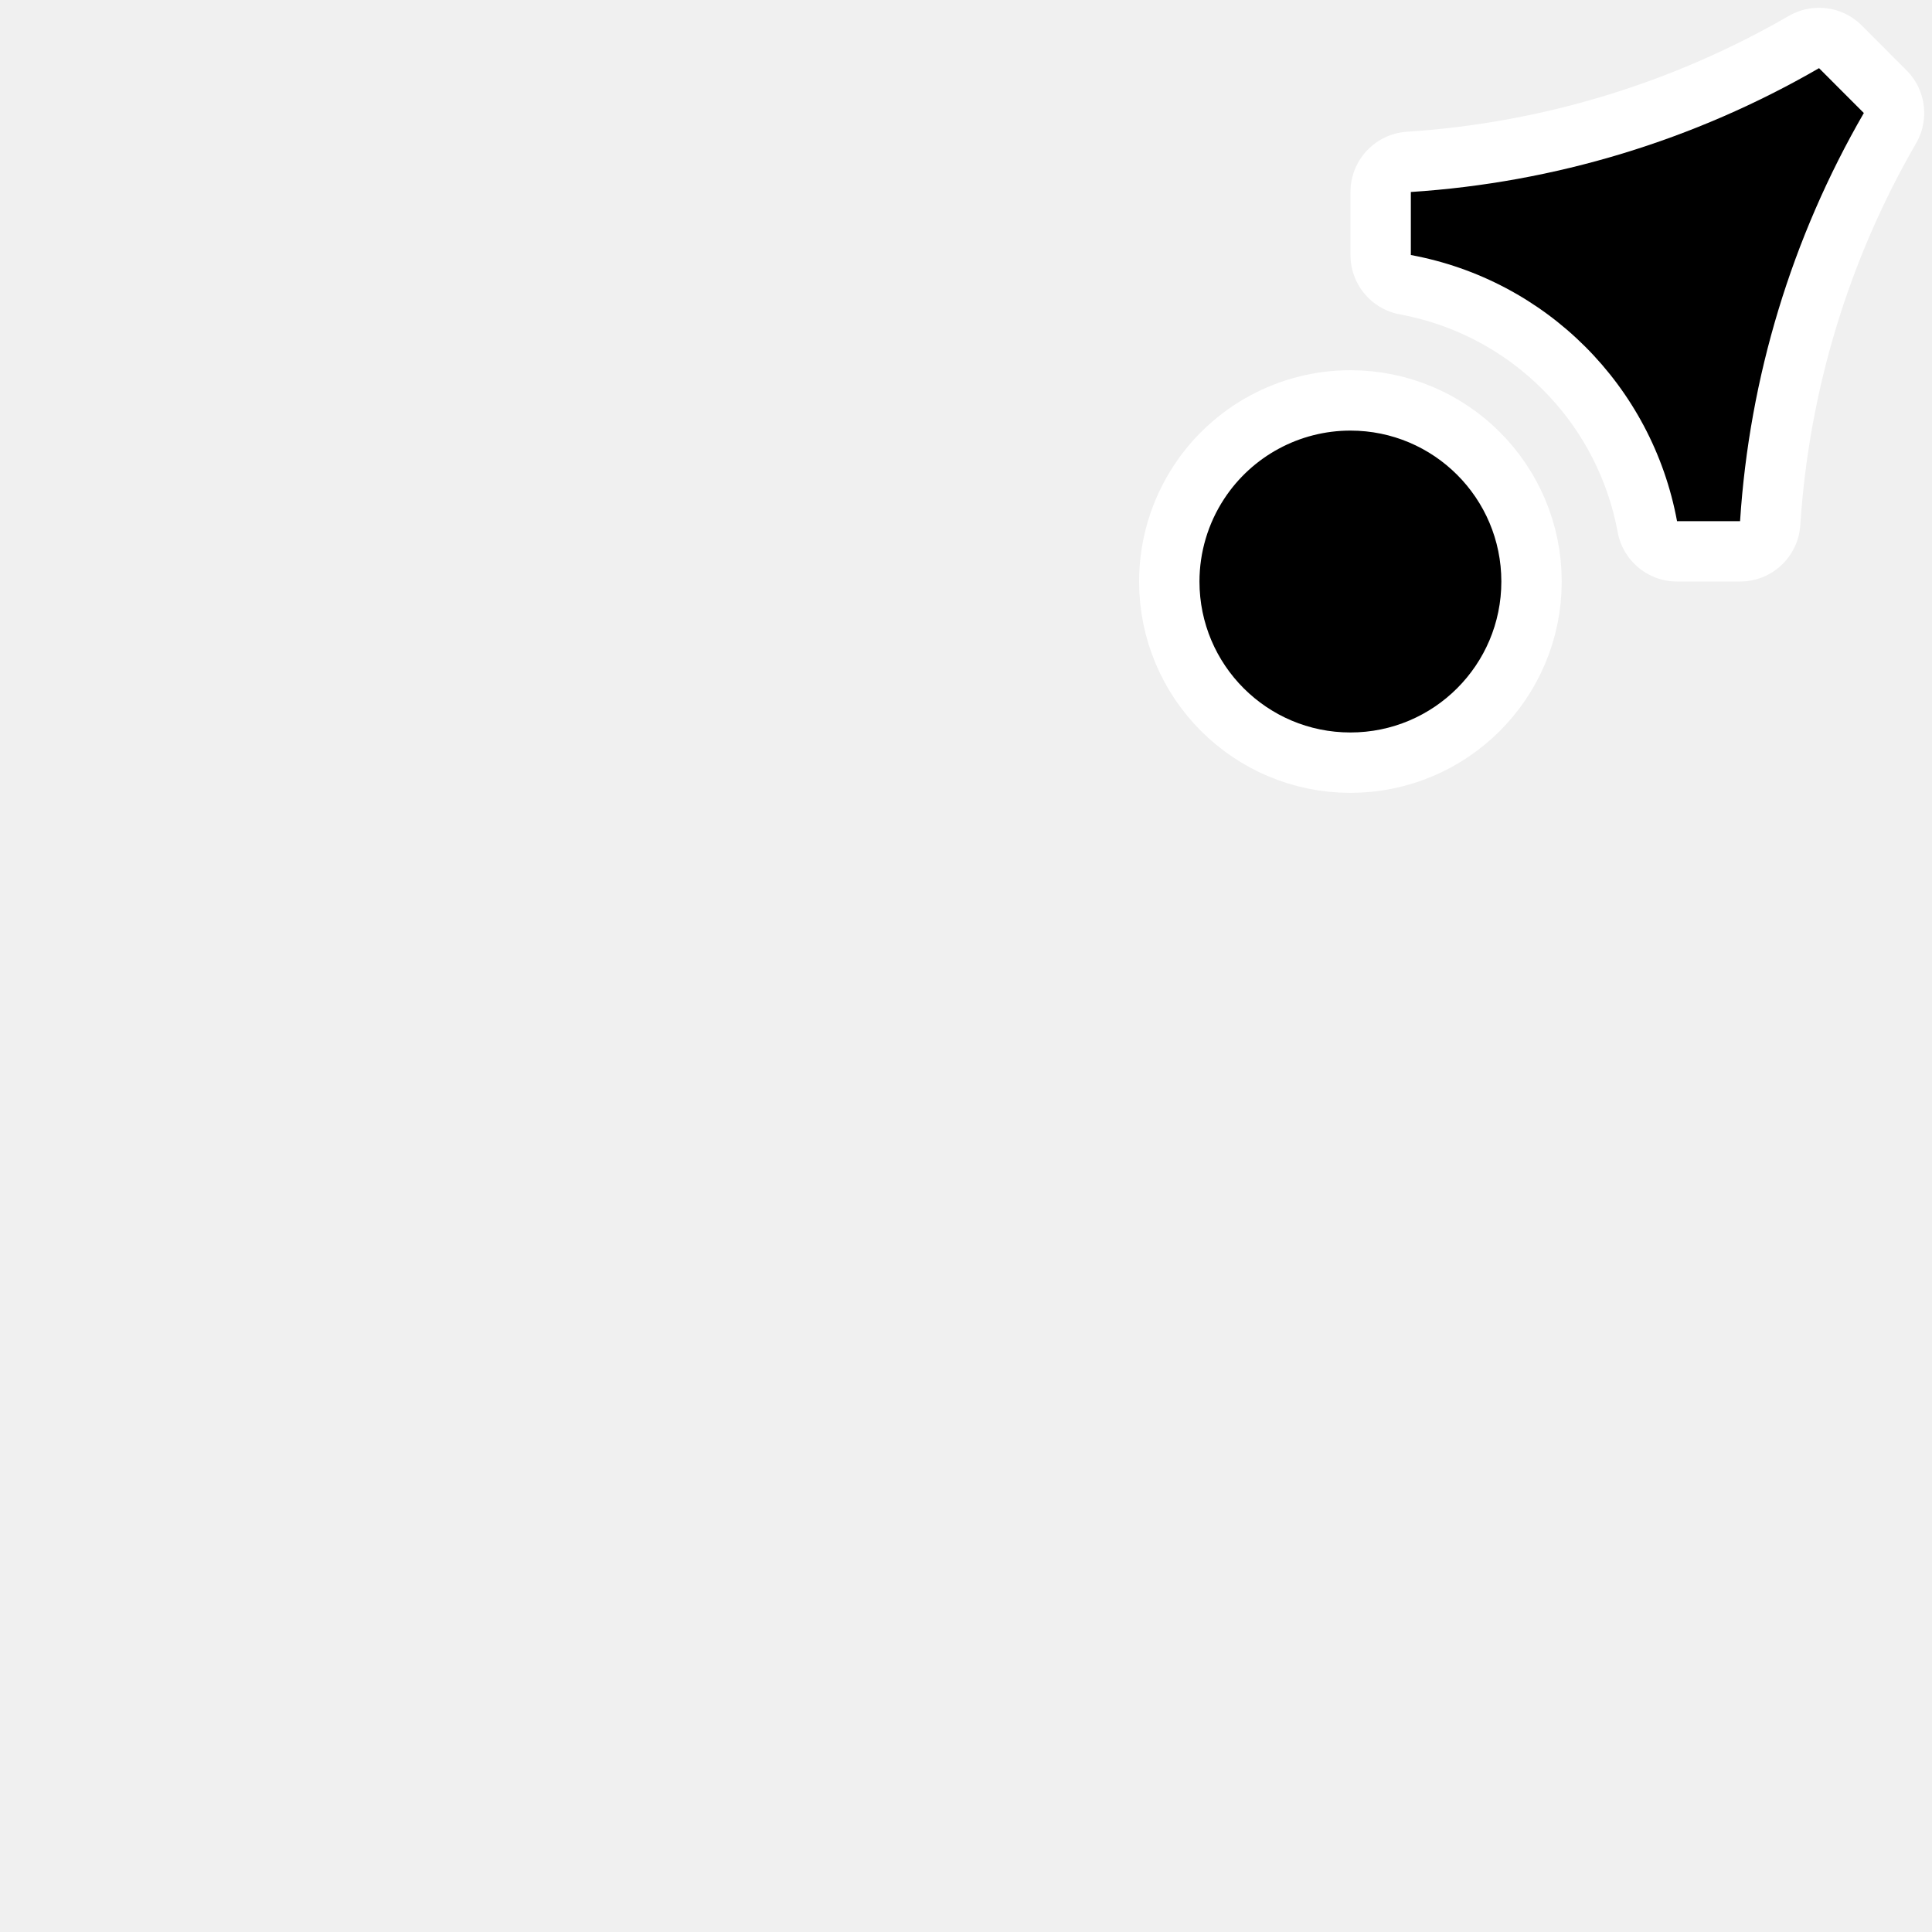
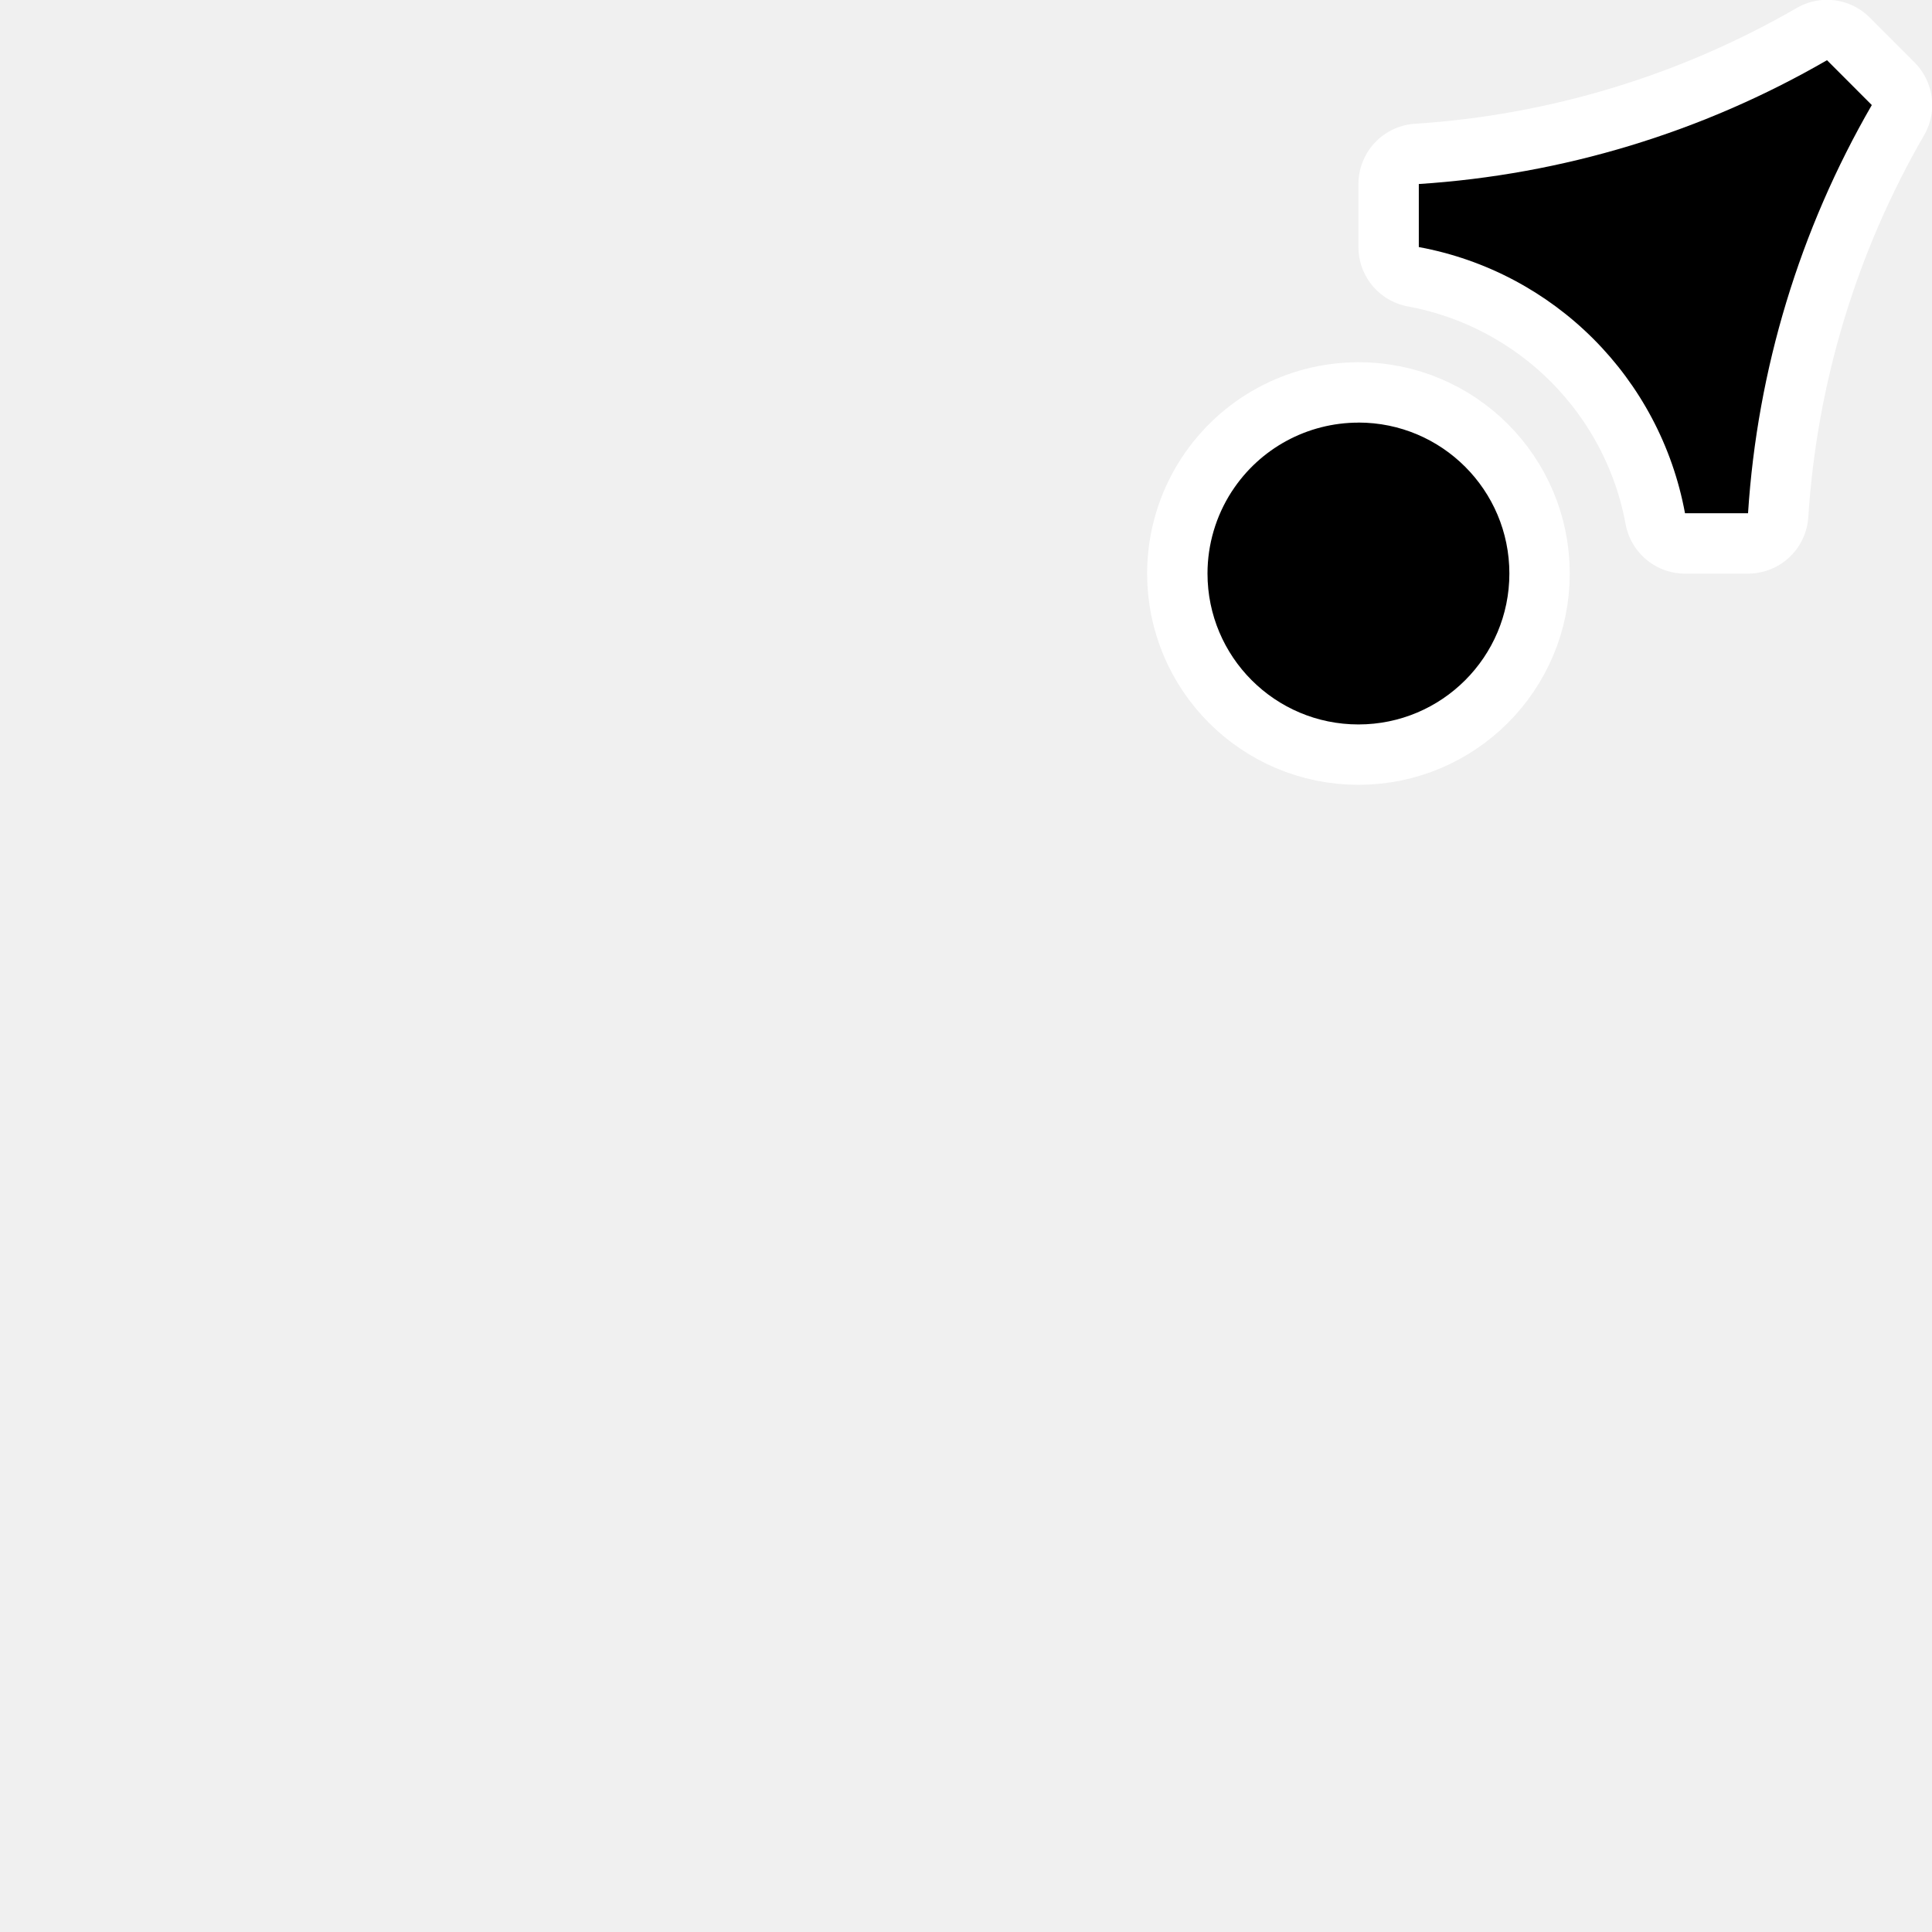
<svg xmlns="http://www.w3.org/2000/svg" width="32" height="32" viewBox="0 -32 32 32" version="1.1" style="fill:none;stroke-linecap:round;stroke-linejoin:round" id="svg11">
  <defs id="defs11" />
-   <path d="m 30.129,-30.871 a 15.5,15.5 0 0 1 -6.761,2.051 v 1.044 a 5.5,5.5 0 0 1 4.409,4.408 h 1.044 a 15.5,15.5 0 0 1 2.05,-6.76 z" style="fill:#000000;fill-opacity:1;stroke:#ffffff;stroke-opacity:1;paint-order:stroke markers fill;stroke-linejoin:round;stroke-width:2;stroke-dasharray:none" id="path13" />
-   <path d="m 22.368,-24.868 a 2.5,2.5 0 0 0 -2.091,1.129 l -0.002,0.003 a 2.5,2.5 0 0 0 -0.408,1.368 2.5,2.5 0 0 0 2.5,2.5 2.5,2.5 0 0 0 2.5,-2.5 2.5,2.5 0 0 0 -2.5,-2.5 z" style="fill:#000000;fill-opacity:1;stroke:#ffffff;stroke-width:2;stroke-opacity:1;paint-order:stroke markers fill;stroke-linejoin:round;stroke-dasharray:none" id="path12" />
+   <path d="m 30.261,-31.003 a 15.5,15.5 0 0 1 -6.761,2.051 v 1.044 a 5.5,5.5 0 0 1 4.409,4.409 h 1.044 a 15.5,15.5 0 0 1 2.05,-6.761 z" style="fill:#000000;fill-opacity:1;stroke:#ffffff;stroke-opacity:1;paint-order:stroke markers fill;stroke-linejoin:round;stroke-width:2;stroke-dasharray:none" id="path13" />
+   <path d="m 22.5,-25 a 2.5,2.5 0 0 0 -2.094,1.135 l -0.007,0.01 a 2.5,2.5 0 0 0 -0.399,1.354 2.5,2.5 0 0 0 2.5,2.5 2.5,2.5 0 0 0 2.5,-2.5 2.5,2.5 0 0 0 -2.5,-2.5 z" style="fill:#000000;fill-opacity:1;stroke:#ffffff;stroke-width:2;stroke-opacity:1;paint-order:stroke markers fill;stroke-linejoin:round;stroke-dasharray:none" id="path12" />
</svg>
